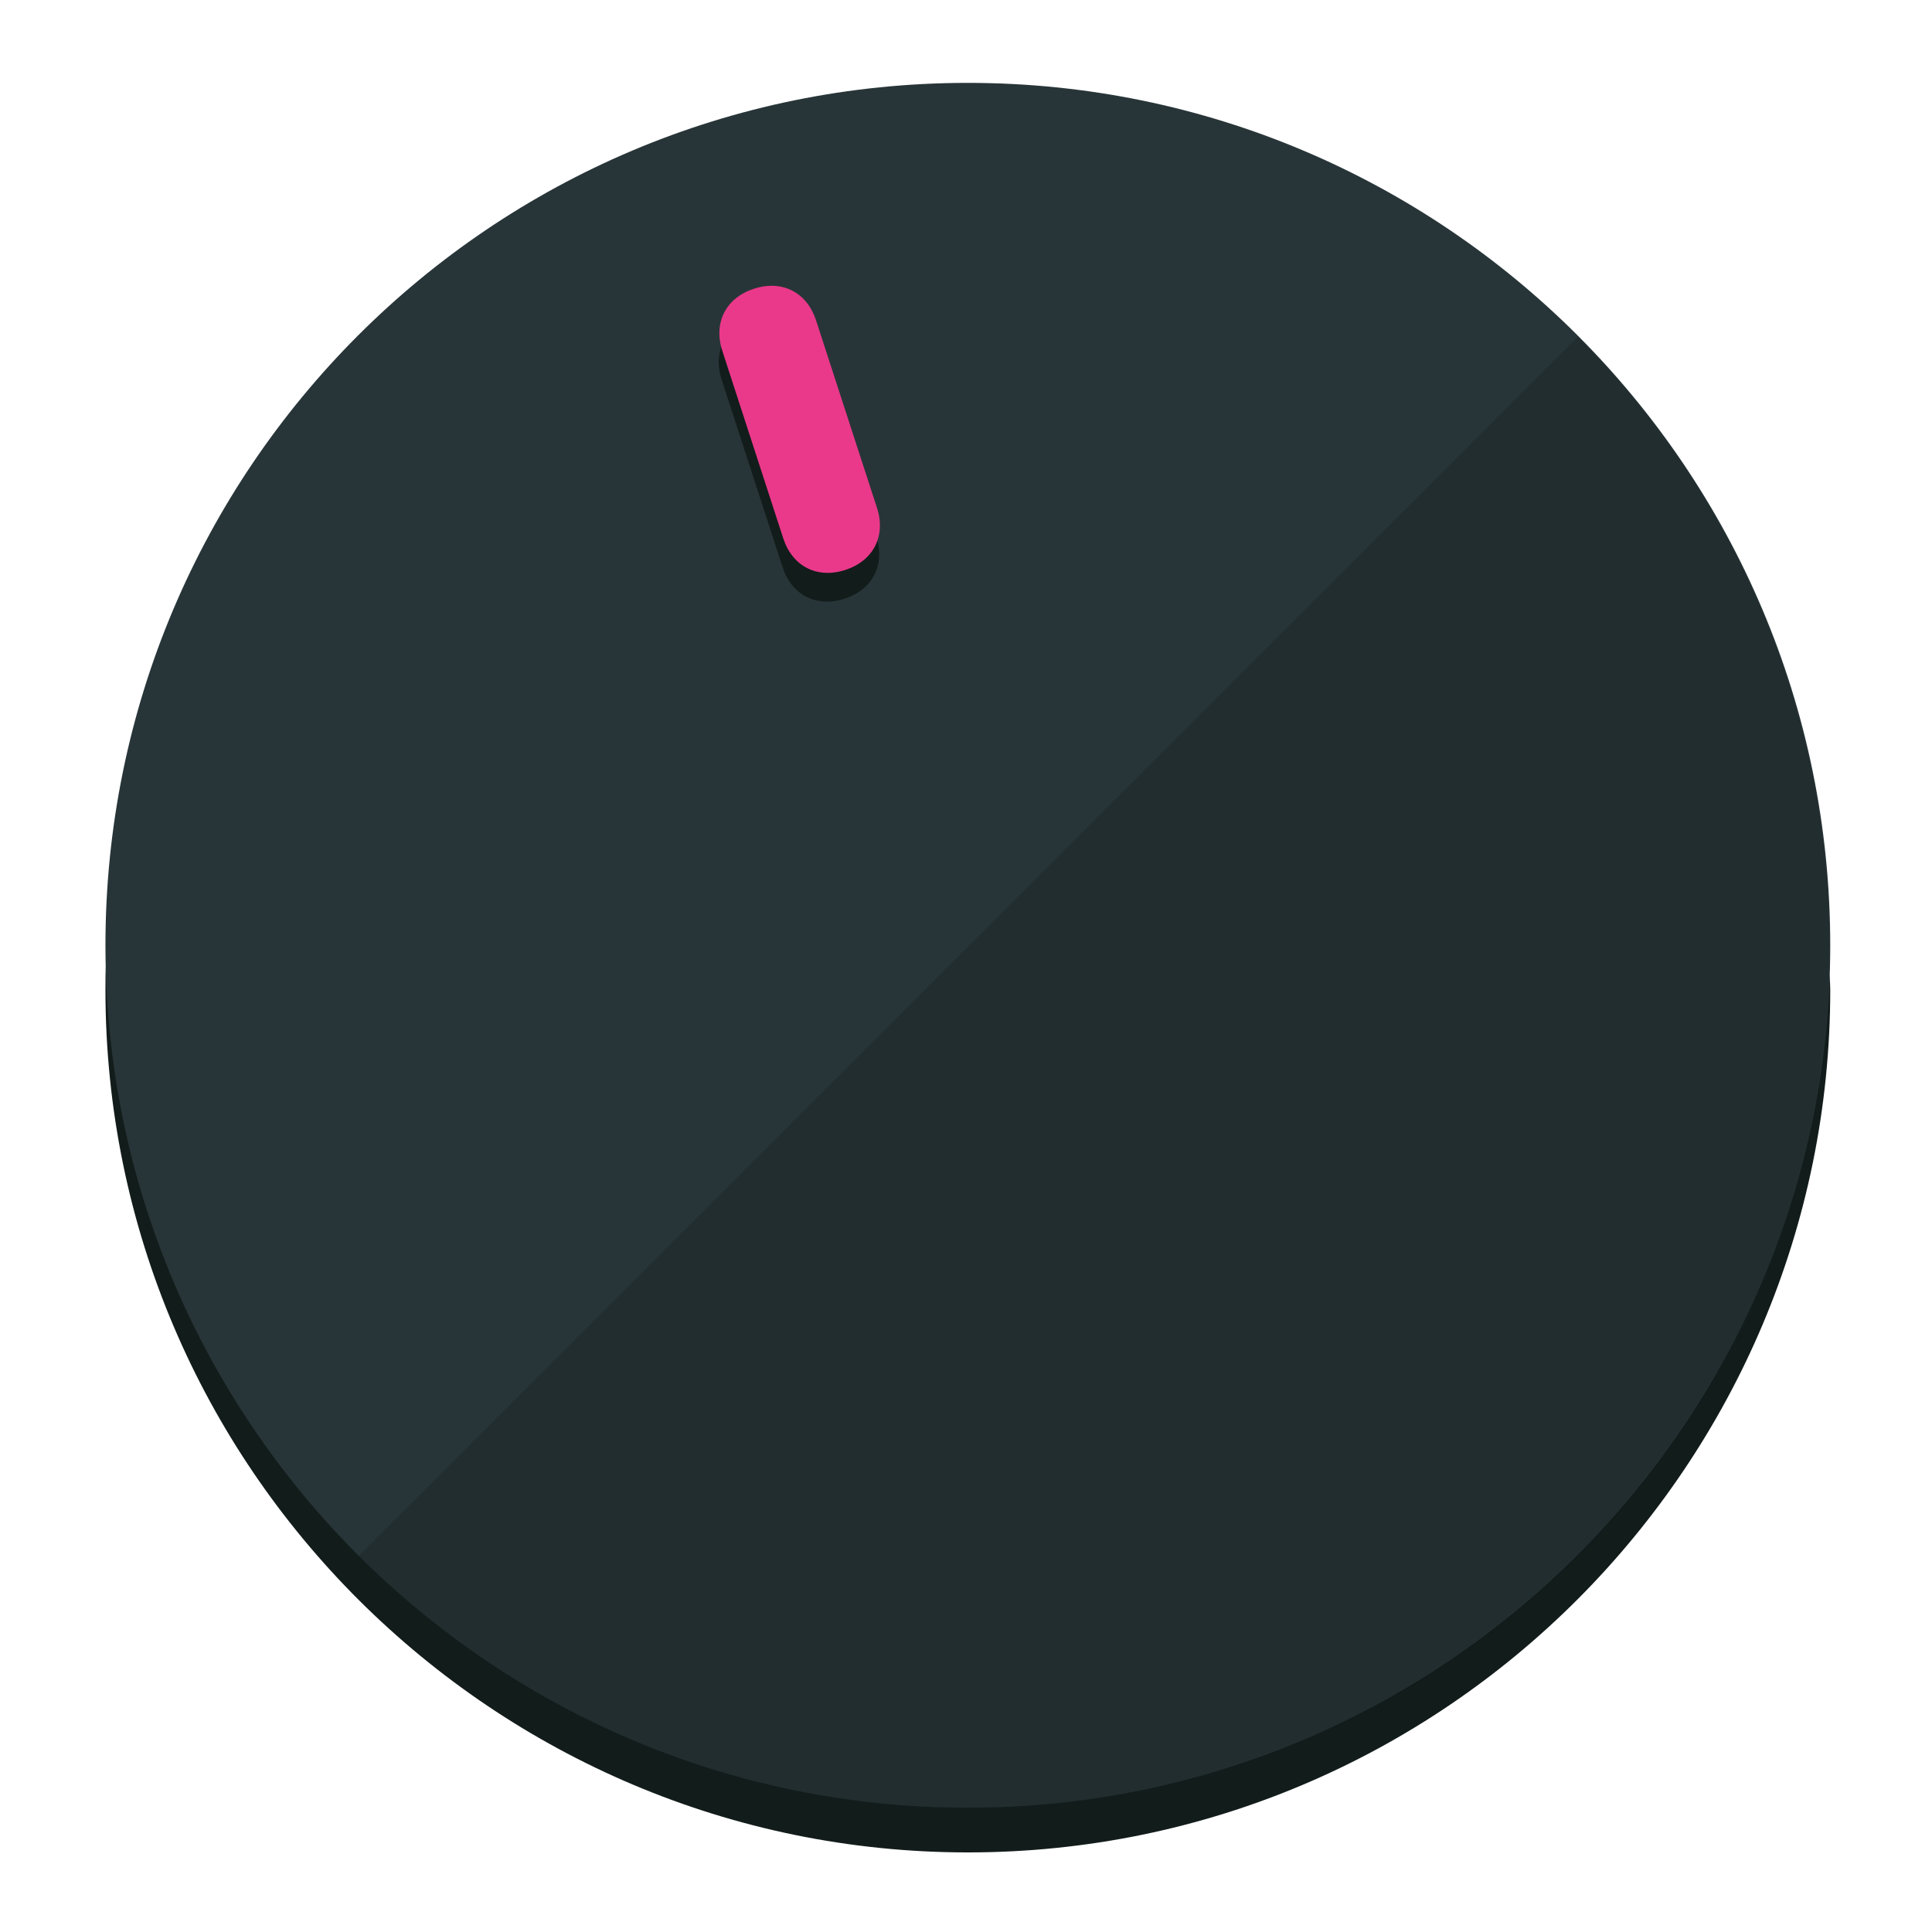
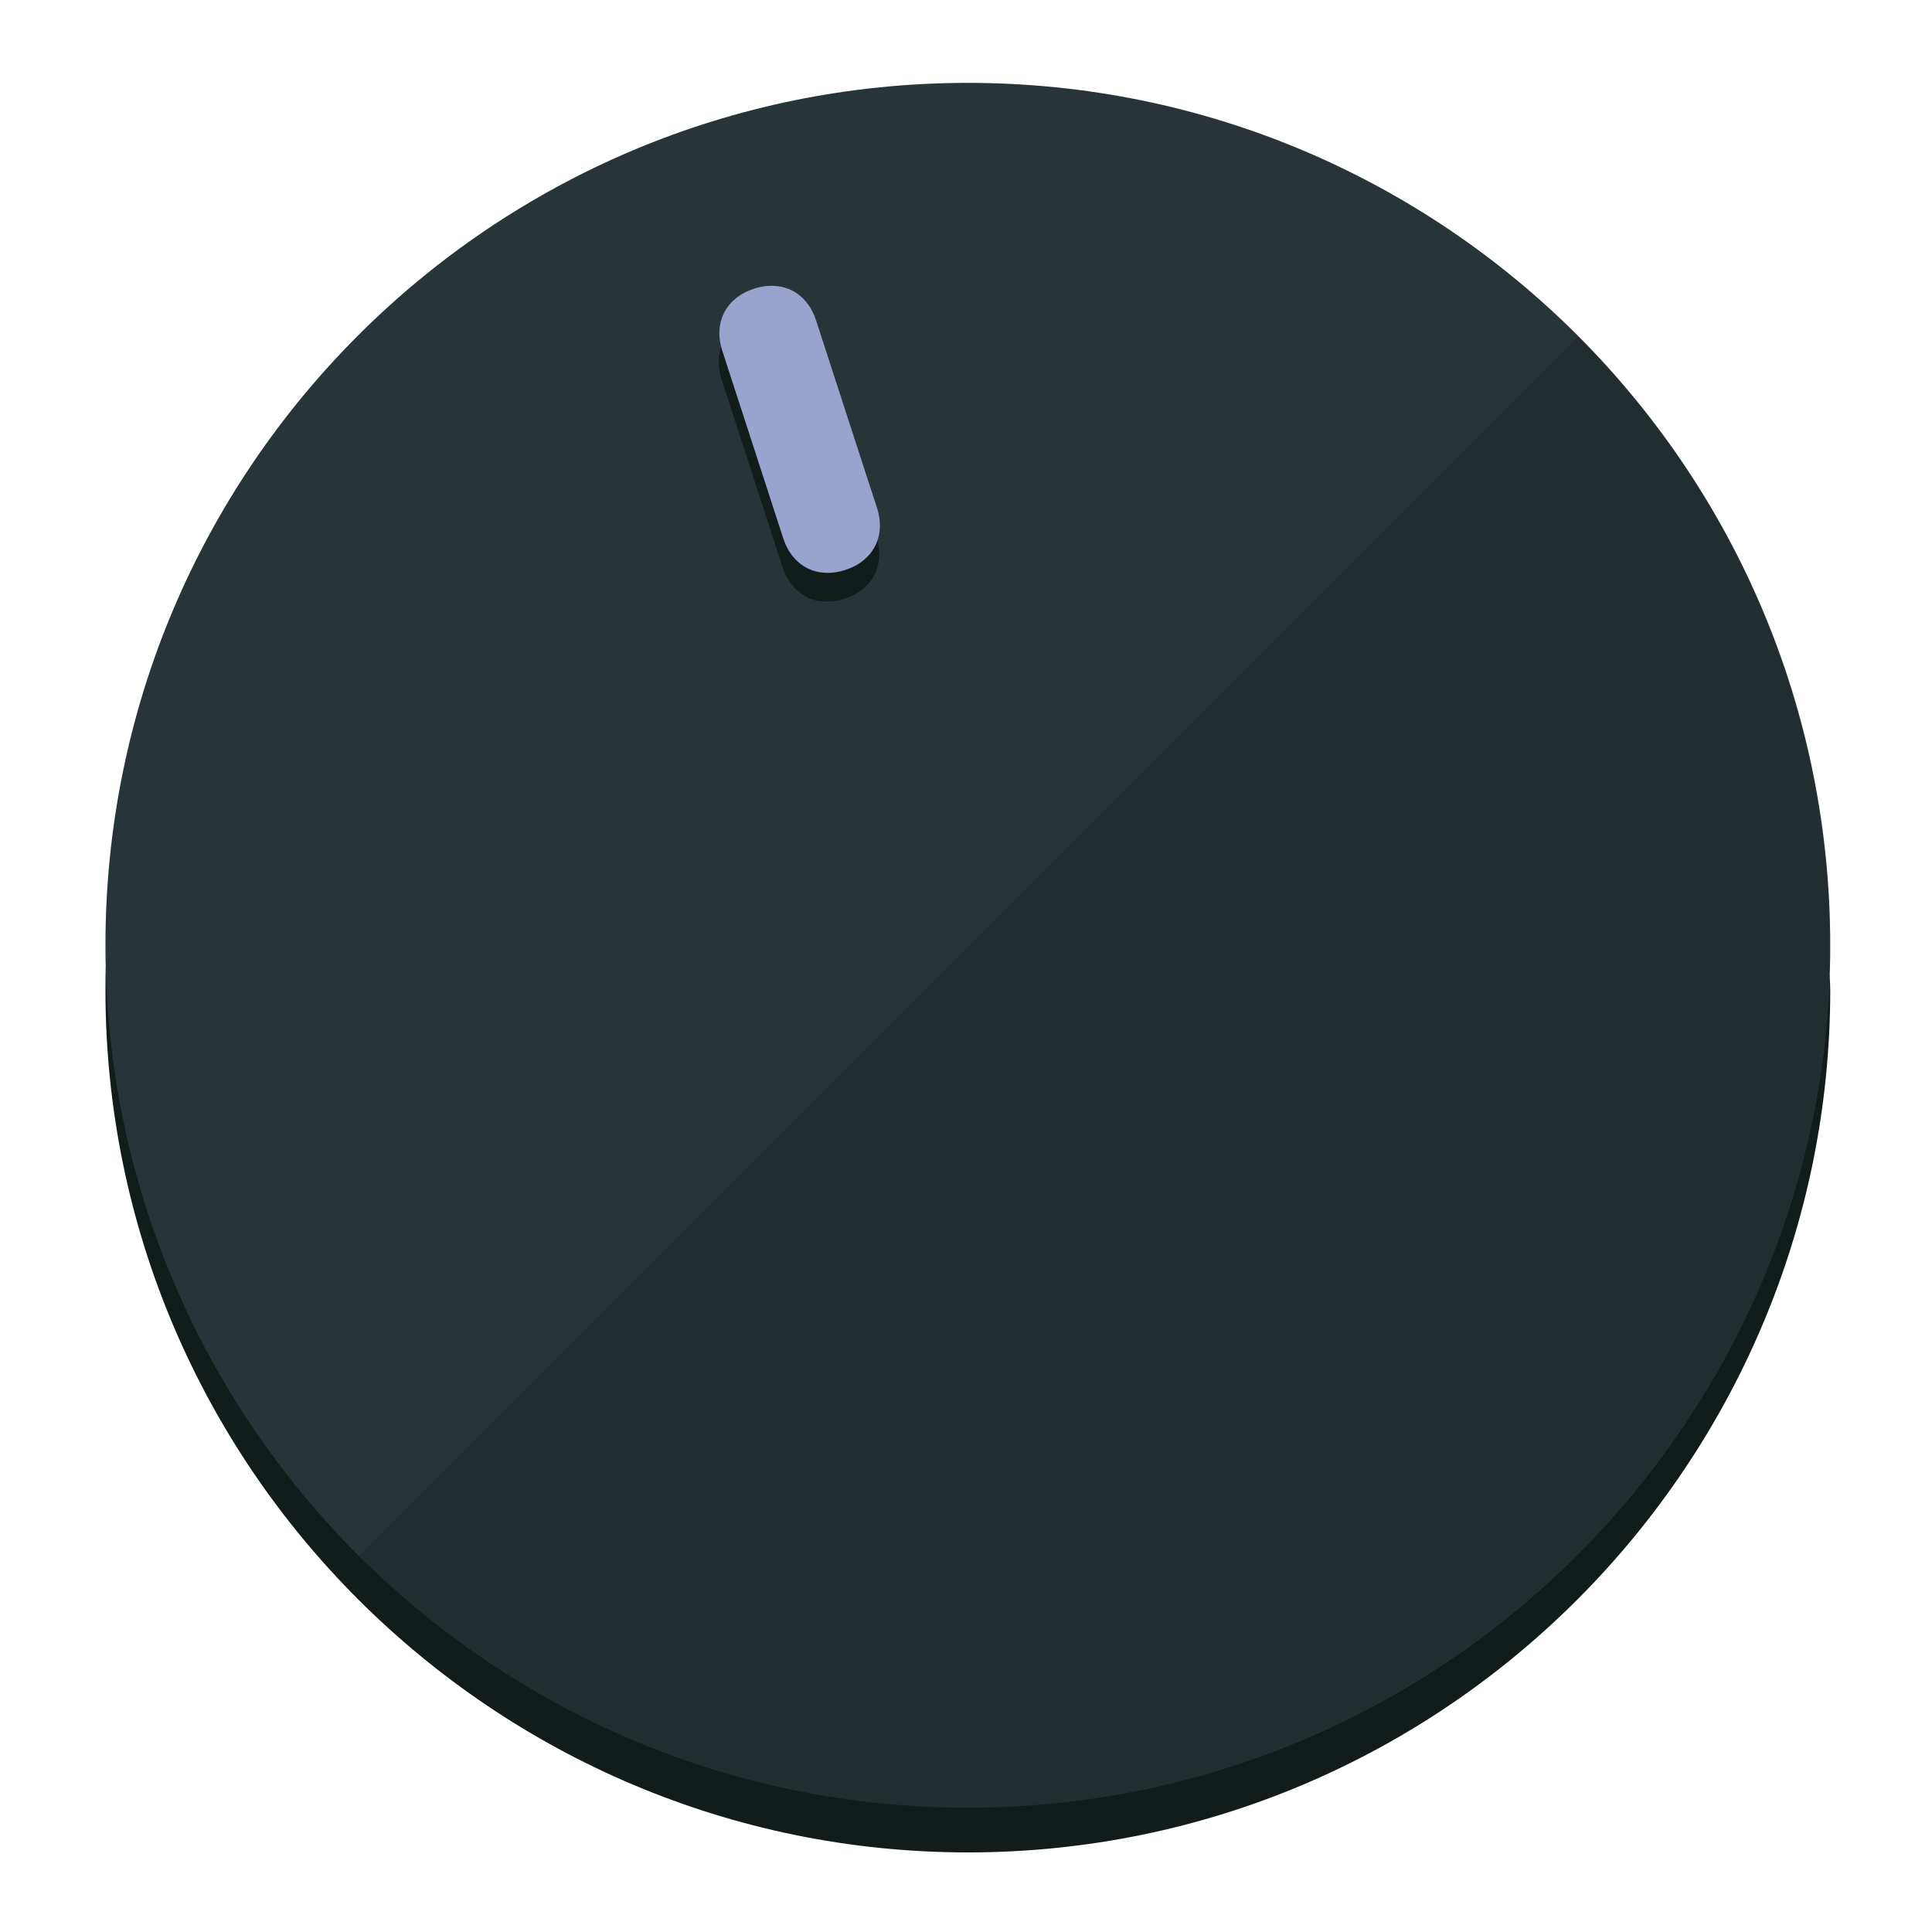
<svg xmlns="http://www.w3.org/2000/svg" height="120px" width="120px" version="1.1" id="Layer_1" viewBox="0 0 496.8 496.8" xml:space="preserve">
  <defs id="defs23" />
  <g id="g3158">
    <path style="display:inline;fill:#121c1b;fill-opacity:1;stroke-width:1.584" d="m 248.875,445.92 c 116.582,0 212.89,-91.238 220.493,-205.286 0,5.069 1.267,8.87 1.267,13.939 0,121.651 -98.842,221.76 -221.76,221.76 -121.651,0 -221.76,-98.842 -221.76,-221.76 0,-5.069 0,-8.87 1.267,-13.939 7.603,114.048 103.91,205.286 220.493,205.286 z" id="path8" />
    <circle style="display:inline;fill:#283538;fill-opacity:1;stroke-width:1.584" cx="248.875" cy="243.071" r="221.76" id="circle12" />
    <path style="display:inline;fill:#000000;fill-opacity:0.154;stroke-width:1.587" d="m 405.744,86.606 c 86.308,86.308 86.308,227.193 0,313.5 -86.308,86.308 -227.193,86.308 -313.5,0" id="path14" />
  </g>
  <g id="g3198">
    <circle style="display:none;fill:#000000;fill-opacity:0;stroke-width:1.584" cx="161.035" cy="308.441" r="221.76" id="circle12-3" transform="rotate(-18)" />
    <path style="display:inline;fill:#121c1b;fill-opacity:1;stroke-width:1.584" d="m 225.329,137.988 c 2.35,7.231 -0.905,13.618 -8.136,15.968 v 0 c -7.231,2.35 -13.618,-0.905 -15.968,-8.136 L 185.562,97.613 c -2.349,-7.231 0.905,-13.618 8.136,-15.968 v 0 c 7.231,-2.35 13.618,0.905 15.968,8.136 z" id="path3789" />
-     <path style="display:inline;fill:#ea398a;stroke-width:1.584" d="m 225.506,130.588 c 2.35,7.231 -0.905,13.618 -8.136,15.968 v 0 c -7.231,2.35 -13.618,-0.905 -15.968,-8.136 L 185.739,90.213 c -2.35,-7.231 0.905,-13.618 8.136,-15.968 v 0 c 7.231,-2.35 13.618,0.905 15.968,8.136 z" id="path915" />
+     <path style="display:inline;fill:#98A4CE;stroke-width:1.584" d="m 225.506,130.588 c 2.35,7.231 -0.905,13.618 -8.136,15.968 v 0 c -7.231,2.35 -13.618,-0.905 -15.968,-8.136 L 185.739,90.213 c -2.35,-7.231 0.905,-13.618 8.136,-15.968 v 0 c 7.231,-2.35 13.618,0.905 15.968,8.136 z" id="path915" />
  </g>
</svg>
